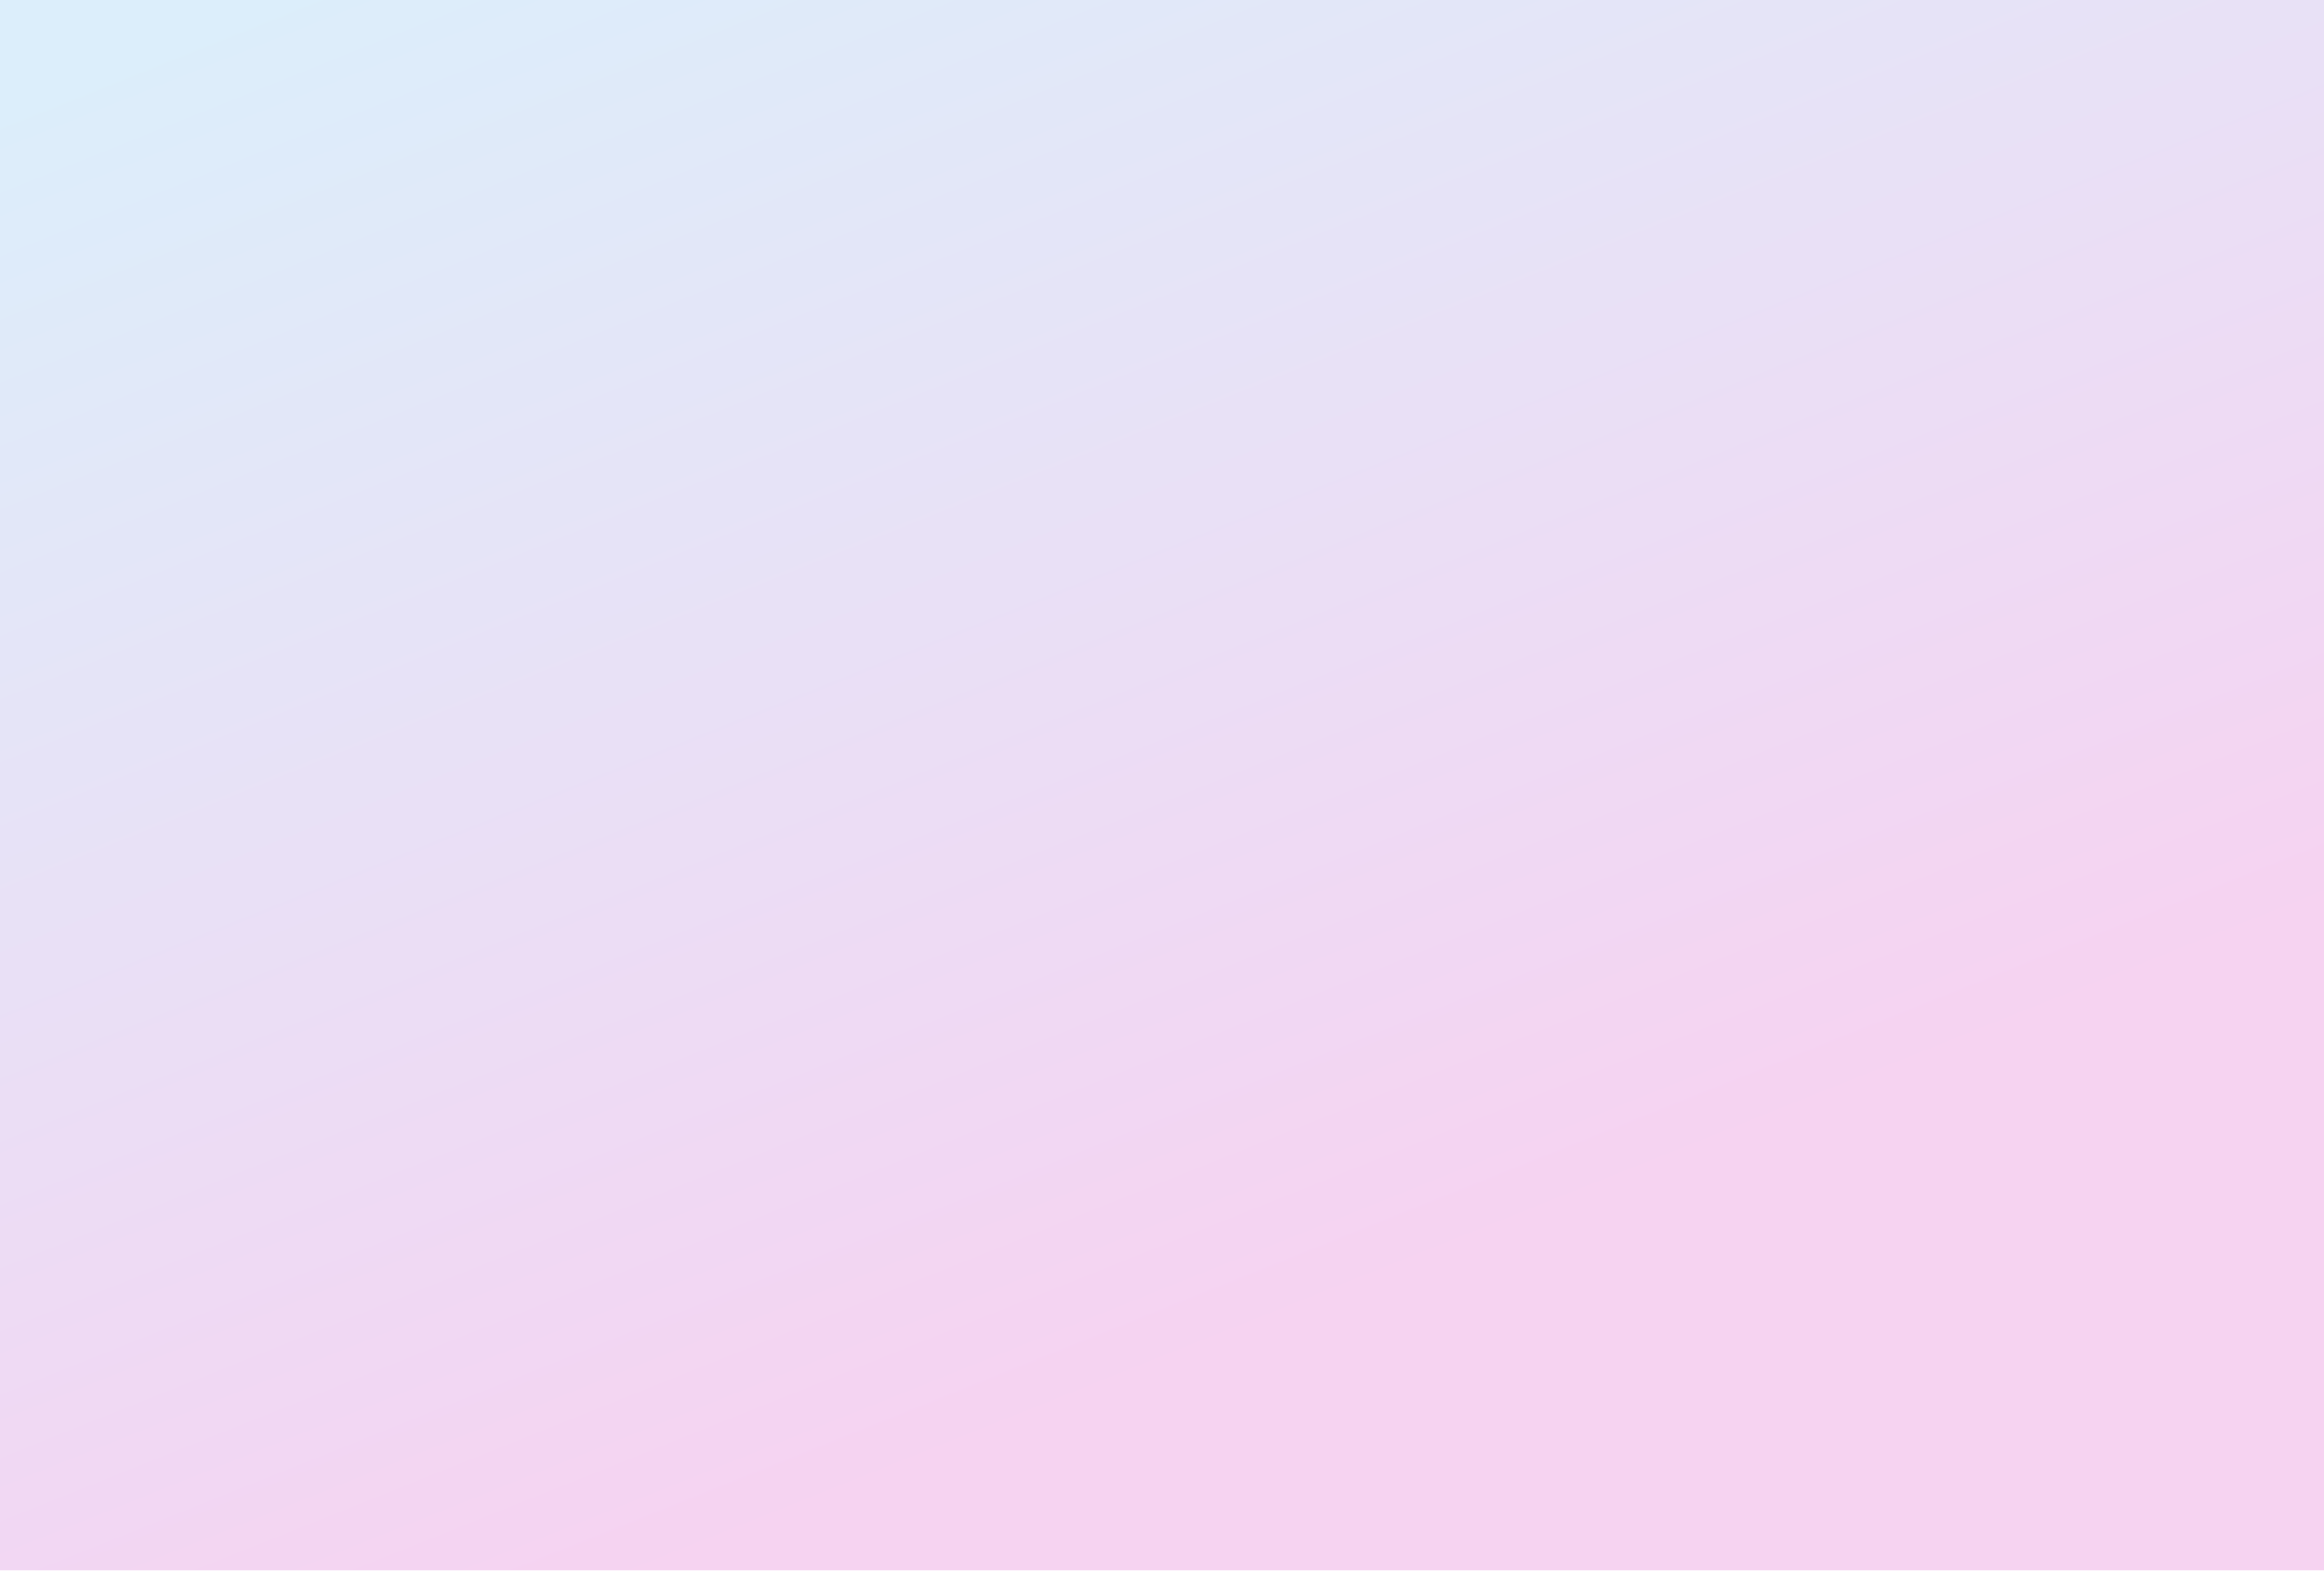
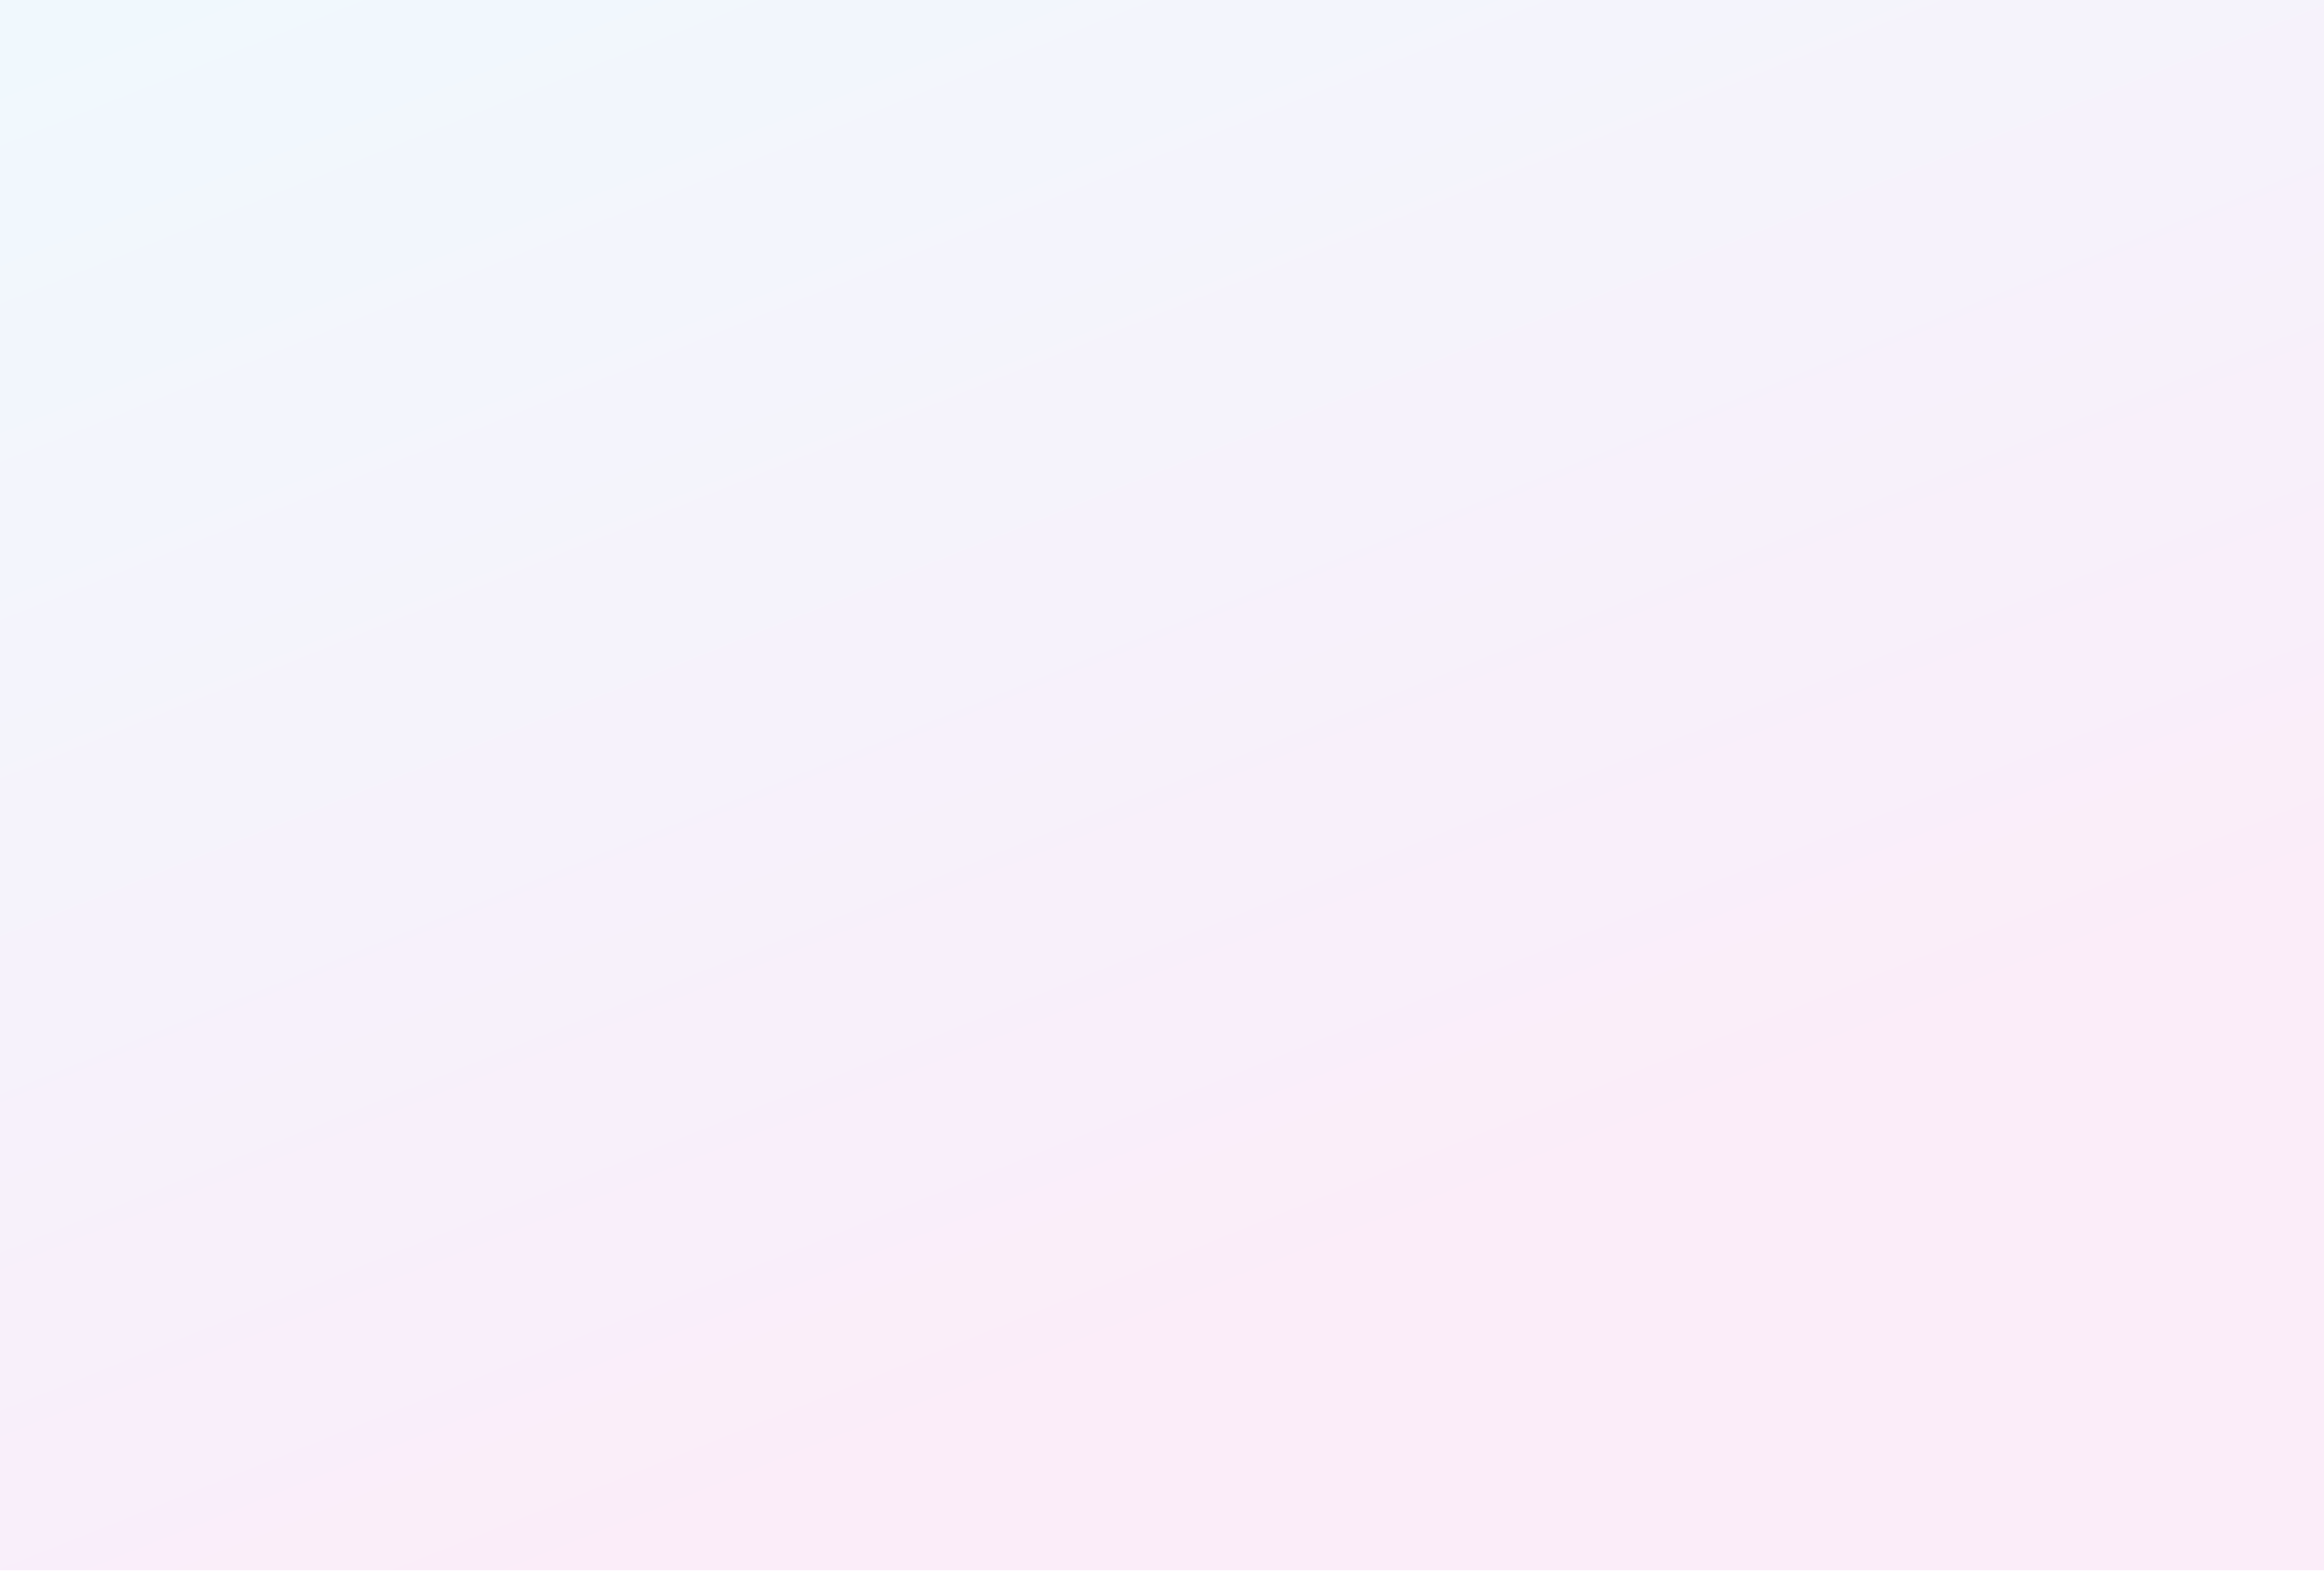
<svg xmlns="http://www.w3.org/2000/svg" width="1440" height="973" viewBox="0 0 1440 973" fill="none">
-   <rect x="-3" width="1444" height="973" fill="url(#paint0_linear_664_87098)" fill-opacity="0.25" />
+   <rect x="-3" width="1444" height="973" fill="url(#paint0_linear_664_87098)" fill-opacity="0.1" />
  <defs>
    <linearGradient id="paint0_linear_664_87098" x1="145" y1="-7.055" x2="517.257" y2="921.587" gradientUnits="userSpaceOnUse">
      <stop stop-color="#72BDEF" />
      <stop offset="1" stop-color="#DA4FC9" />
    </linearGradient>
  </defs>
</svg>
